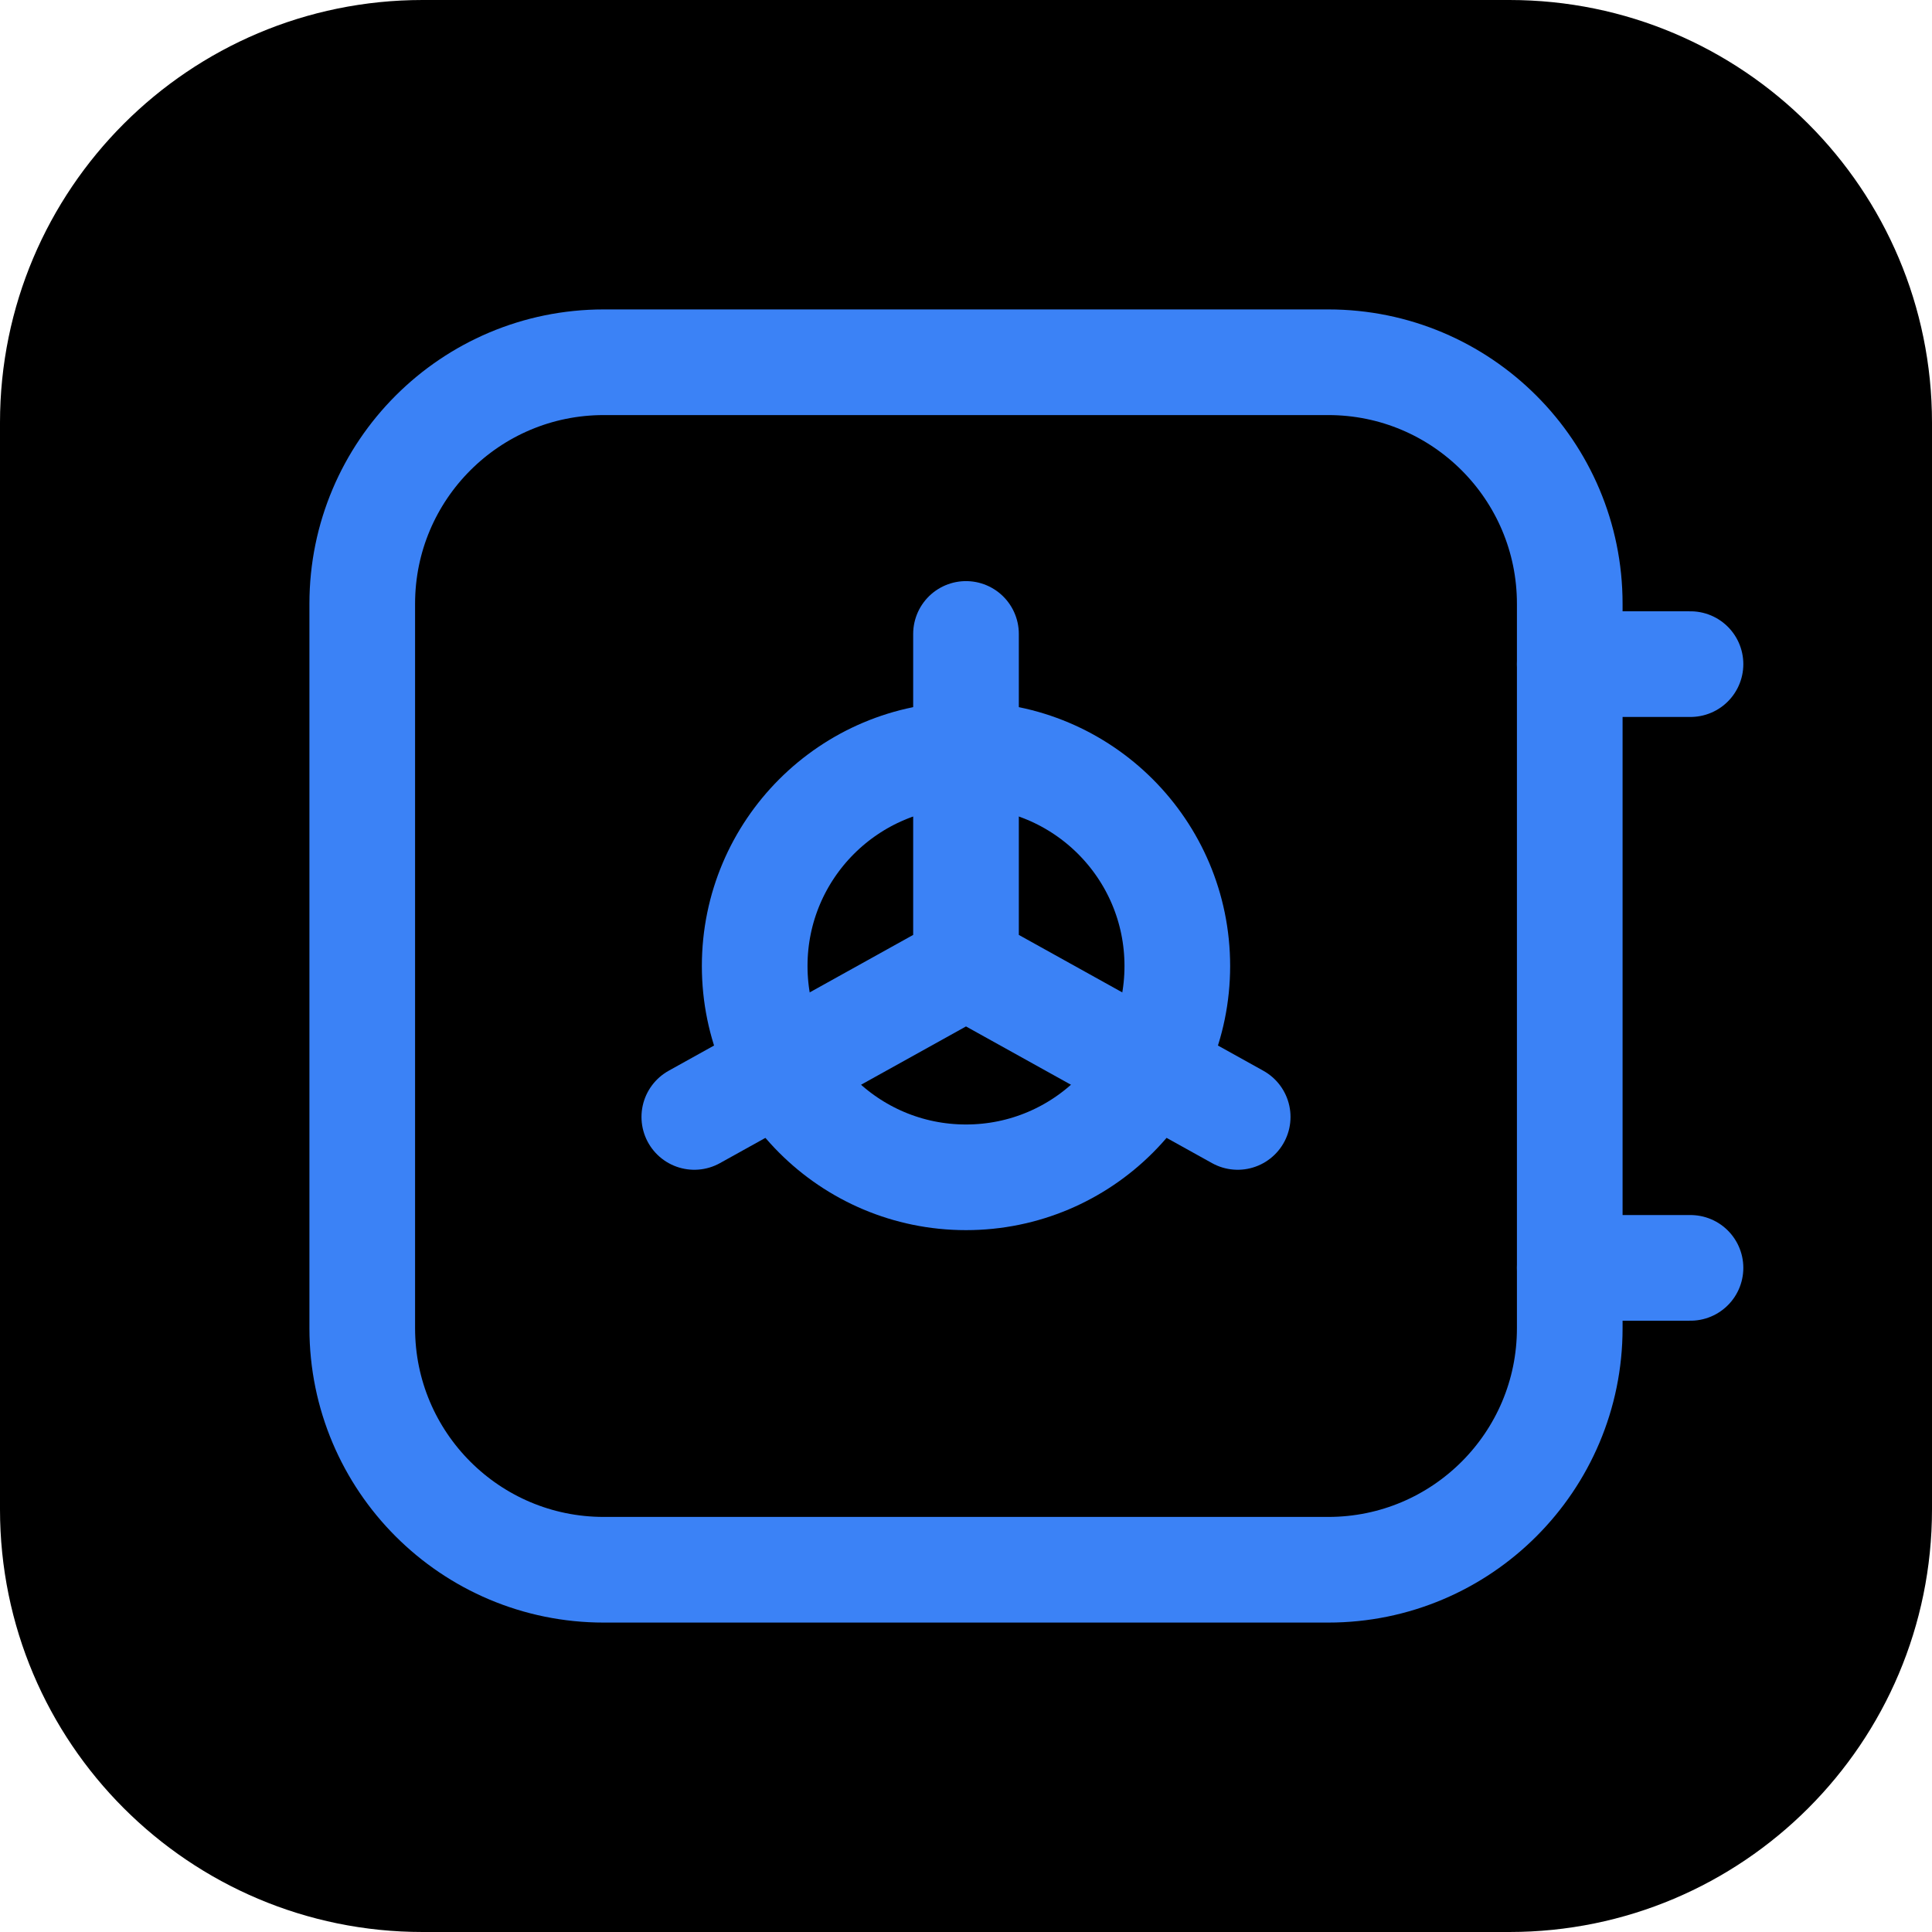
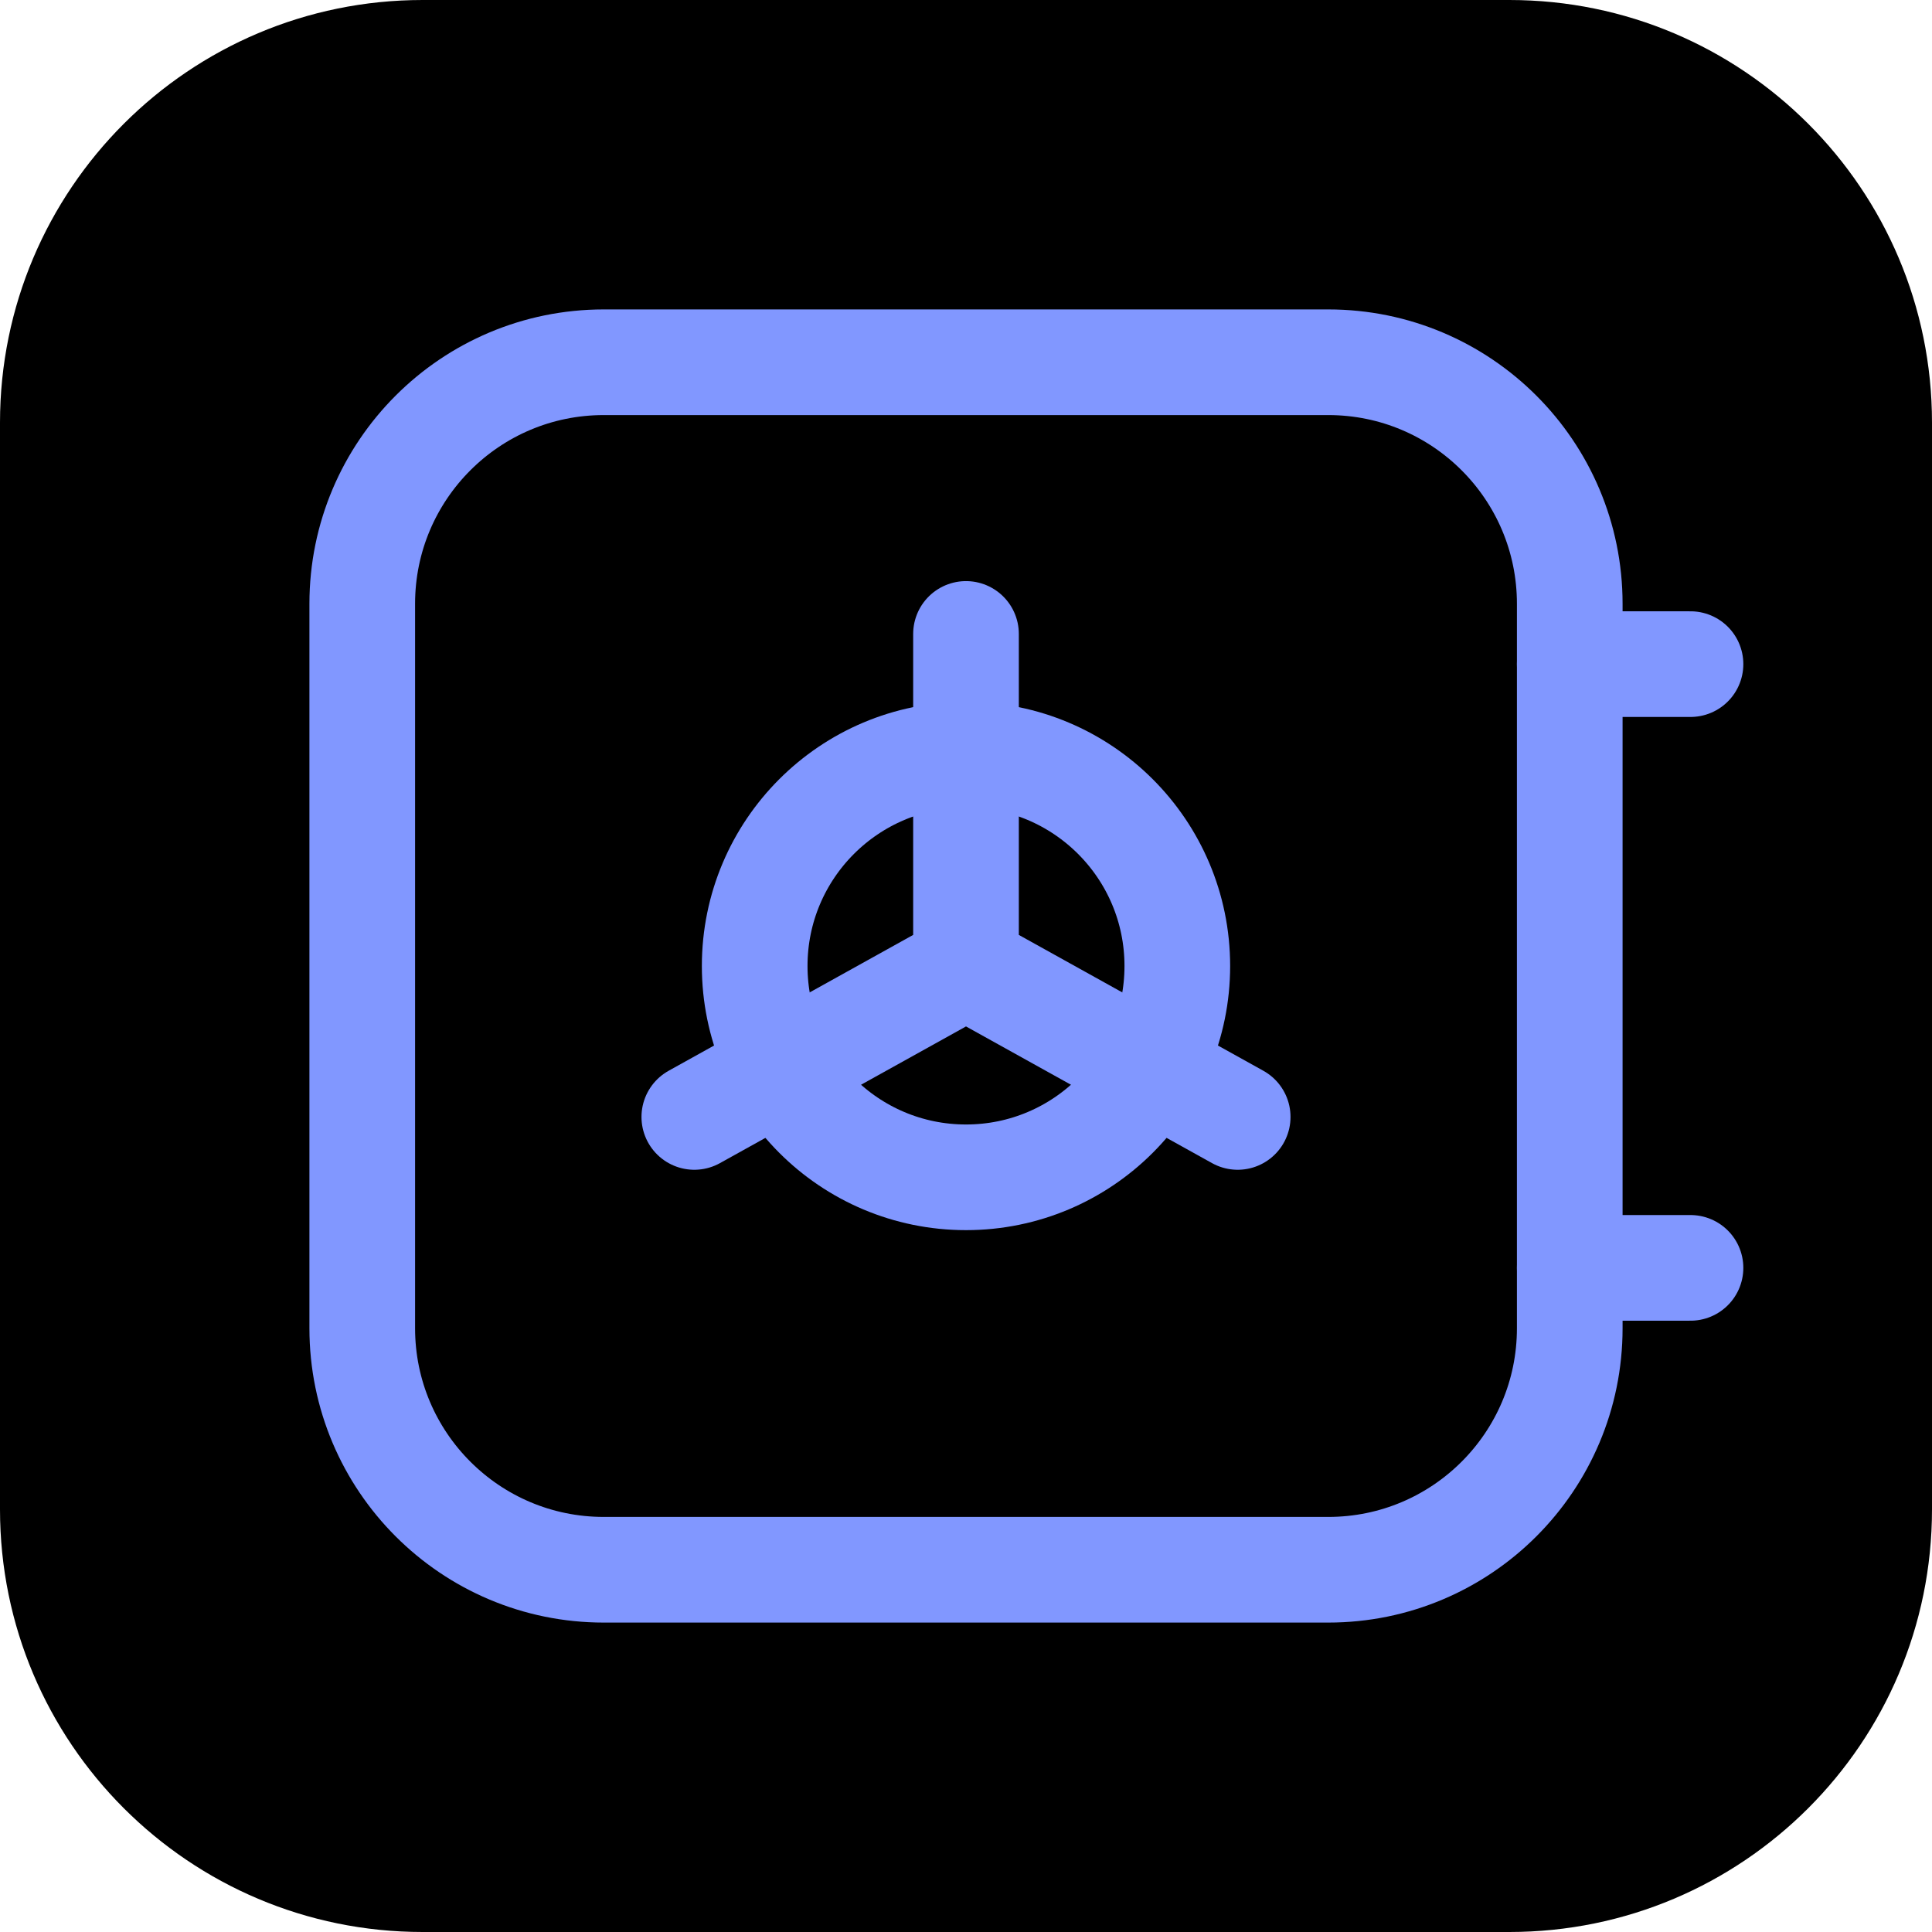
<svg xmlns="http://www.w3.org/2000/svg" viewBox="0 0 64 64">
  <rect width="64" height="64" rx="14" fill="#000" />
-   <g fill="none" stroke="#3b82f6" stroke-width="3.5" stroke-linecap="round" stroke-linejoin="round">
+   <g fill="none" stroke="#8197ff" stroke-width="3.5" stroke-linecap="round" stroke-linejoin="round">
    <rect x="12" y="12" width="40" height="40" rx="8" />
    <circle cx="32" cy="32" r="7" />
    <path d="M32 32V21m0 11 9 5m-9-5-9 5m29-15h4m-4 20h4" />
  </g>
</svg>
